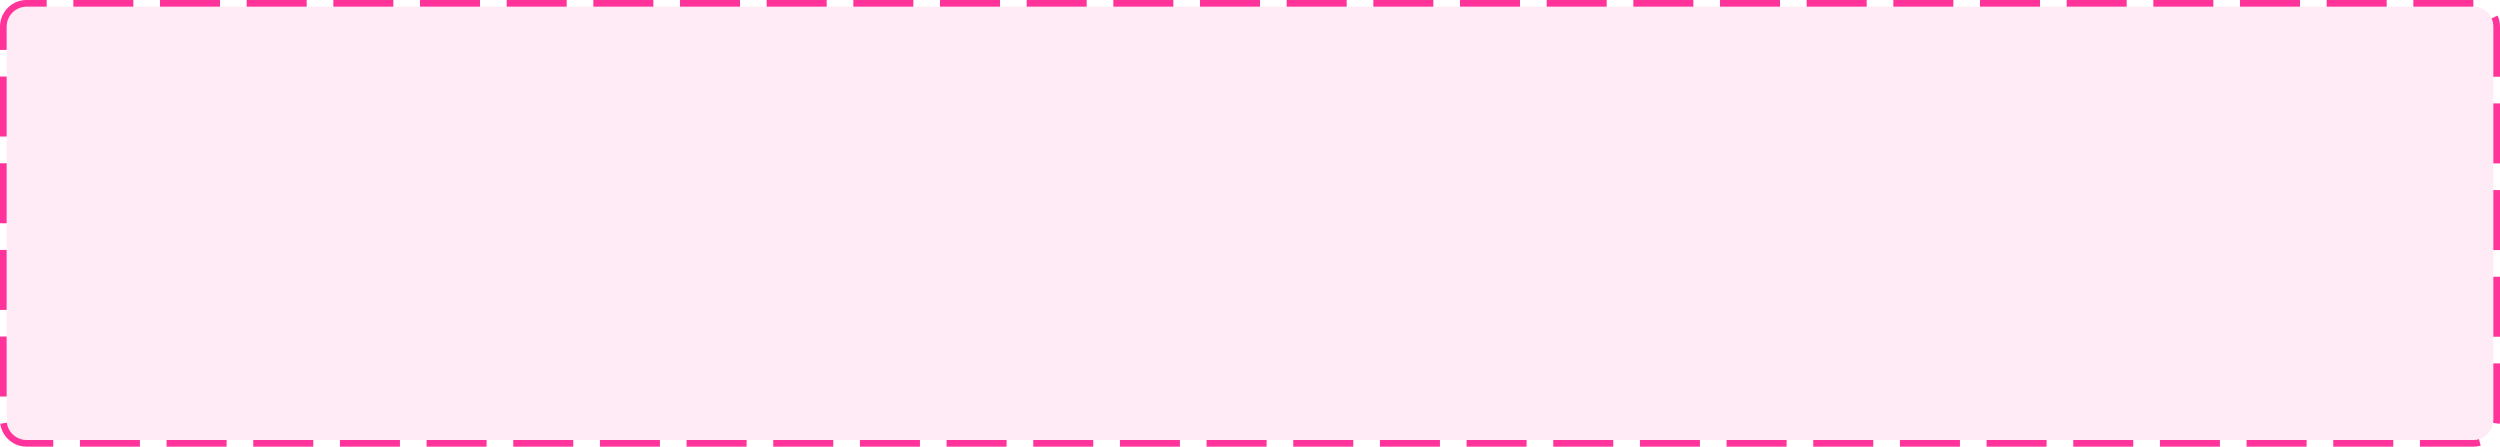
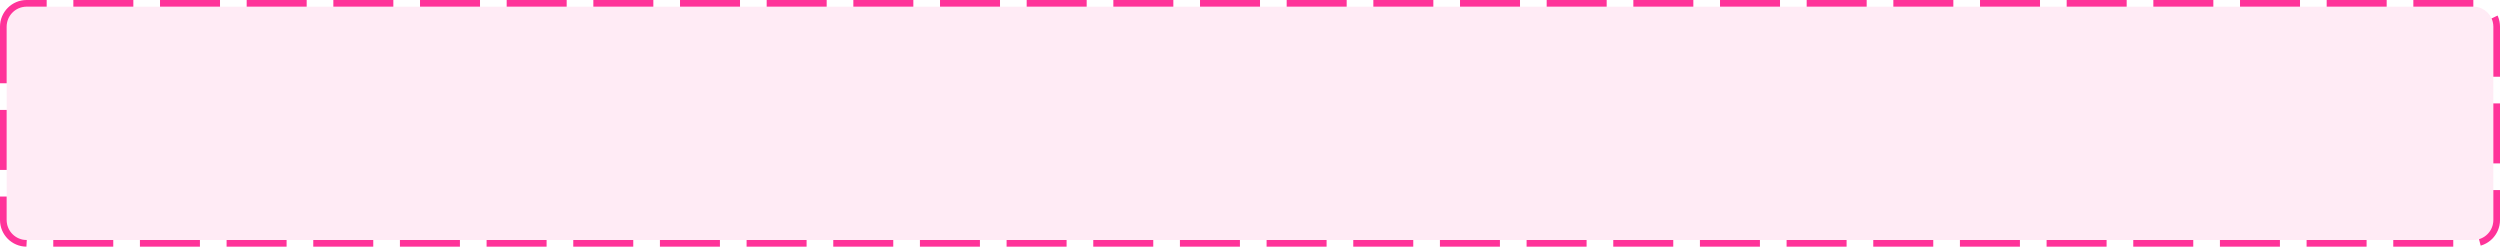
- <svg xmlns="http://www.w3.org/2000/svg" version="1.1" width="375px" height="67px">
-   <g transform="matrix(1 0 0 1 -1870 -331 )">
-     <path d="M 1871 335  A 3 3 0 0 1 1874 332 L 2241 332  A 3 3 0 0 1 2244 335 L 2244 394  A 3 3 0 0 1 2241 397 L 1874 397  A 3 3 0 0 1 1871 394 L 1871 335  Z " fill-rule="nonzero" fill="#ff3399" stroke="none" fill-opacity="0.098" />
-     <path d="M 1870.5 335  A 3.5 3.5 0 0 1 1874 331.5 L 2241 331.5  A 3.5 3.5 0 0 1 2244.5 335 L 2244.5 394  A 3.5 3.5 0 0 1 2241 397.5 L 1874 397.5  A 3.5 3.5 0 0 1 1870.5 394 L 1870.5 335  Z " stroke-width="1" stroke-dasharray="9,4" stroke="#ff3399" fill="none" stroke-dashoffset="0.5" />
+ <svg xmlns="http://www.w3.org/2000/svg" version="1.1" width="375px" height="37px">
+   <g transform="matrix(1 0 0 1 -1870 -167 )">
+     <path d="M 1871 171  A 3 3 0 0 1 1874 168 L 2241 168  A 3 3 0 0 1 2244 171 L 2244 200  A 3 3 0 0 1 2241 203 L 1874 203  A 3 3 0 0 1 1871 200 L 1871 171  Z " fill-rule="nonzero" fill="#ff3399" stroke="none" fill-opacity="0.098" />
+     <path d="M 1870.5 171  A 3.5 3.5 0 0 1 1874 167.5 L 2241 167.5  A 3.5 3.5 0 0 1 2244.5 171 L 2244.5 200  A 3.5 3.5 0 0 1 2241 203.5 L 1874 203.5  A 3.5 3.5 0 0 1 1870.5 200 L 1870.5 171  Z " stroke-width="1" stroke-dasharray="9,4" stroke="#ff3399" fill="none" stroke-dashoffset="0.5" />
  </g>
</svg>
